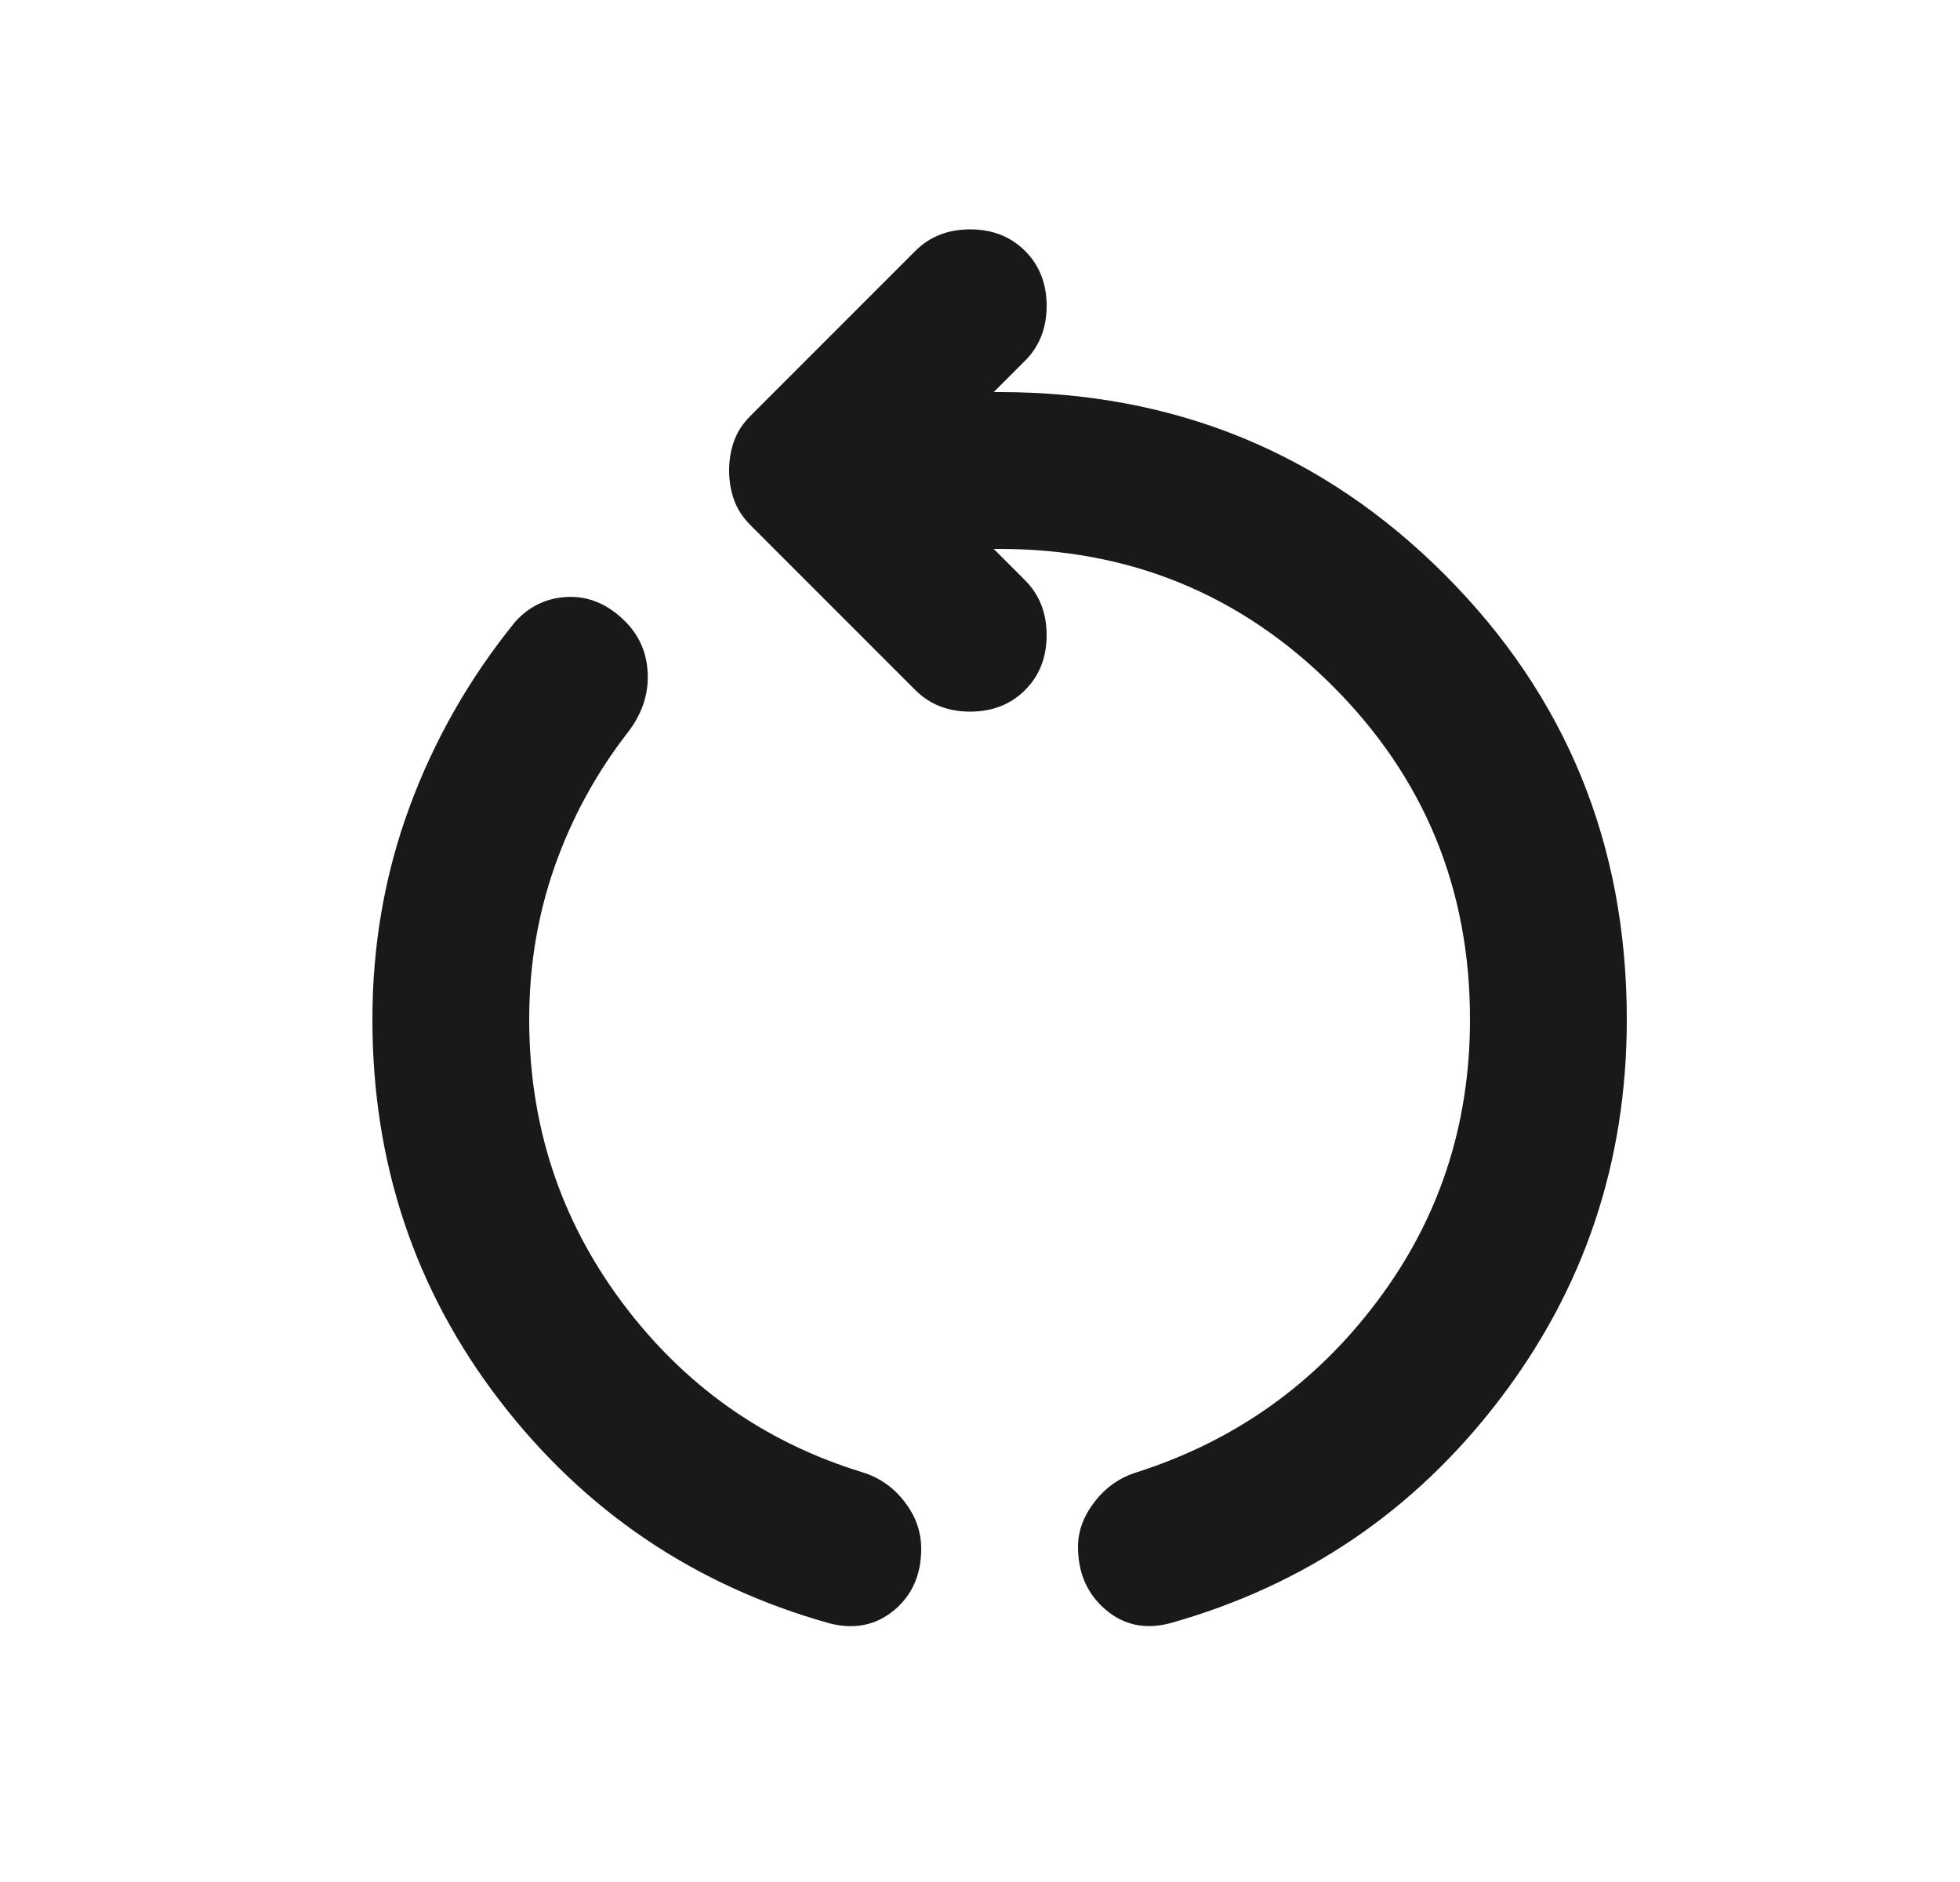
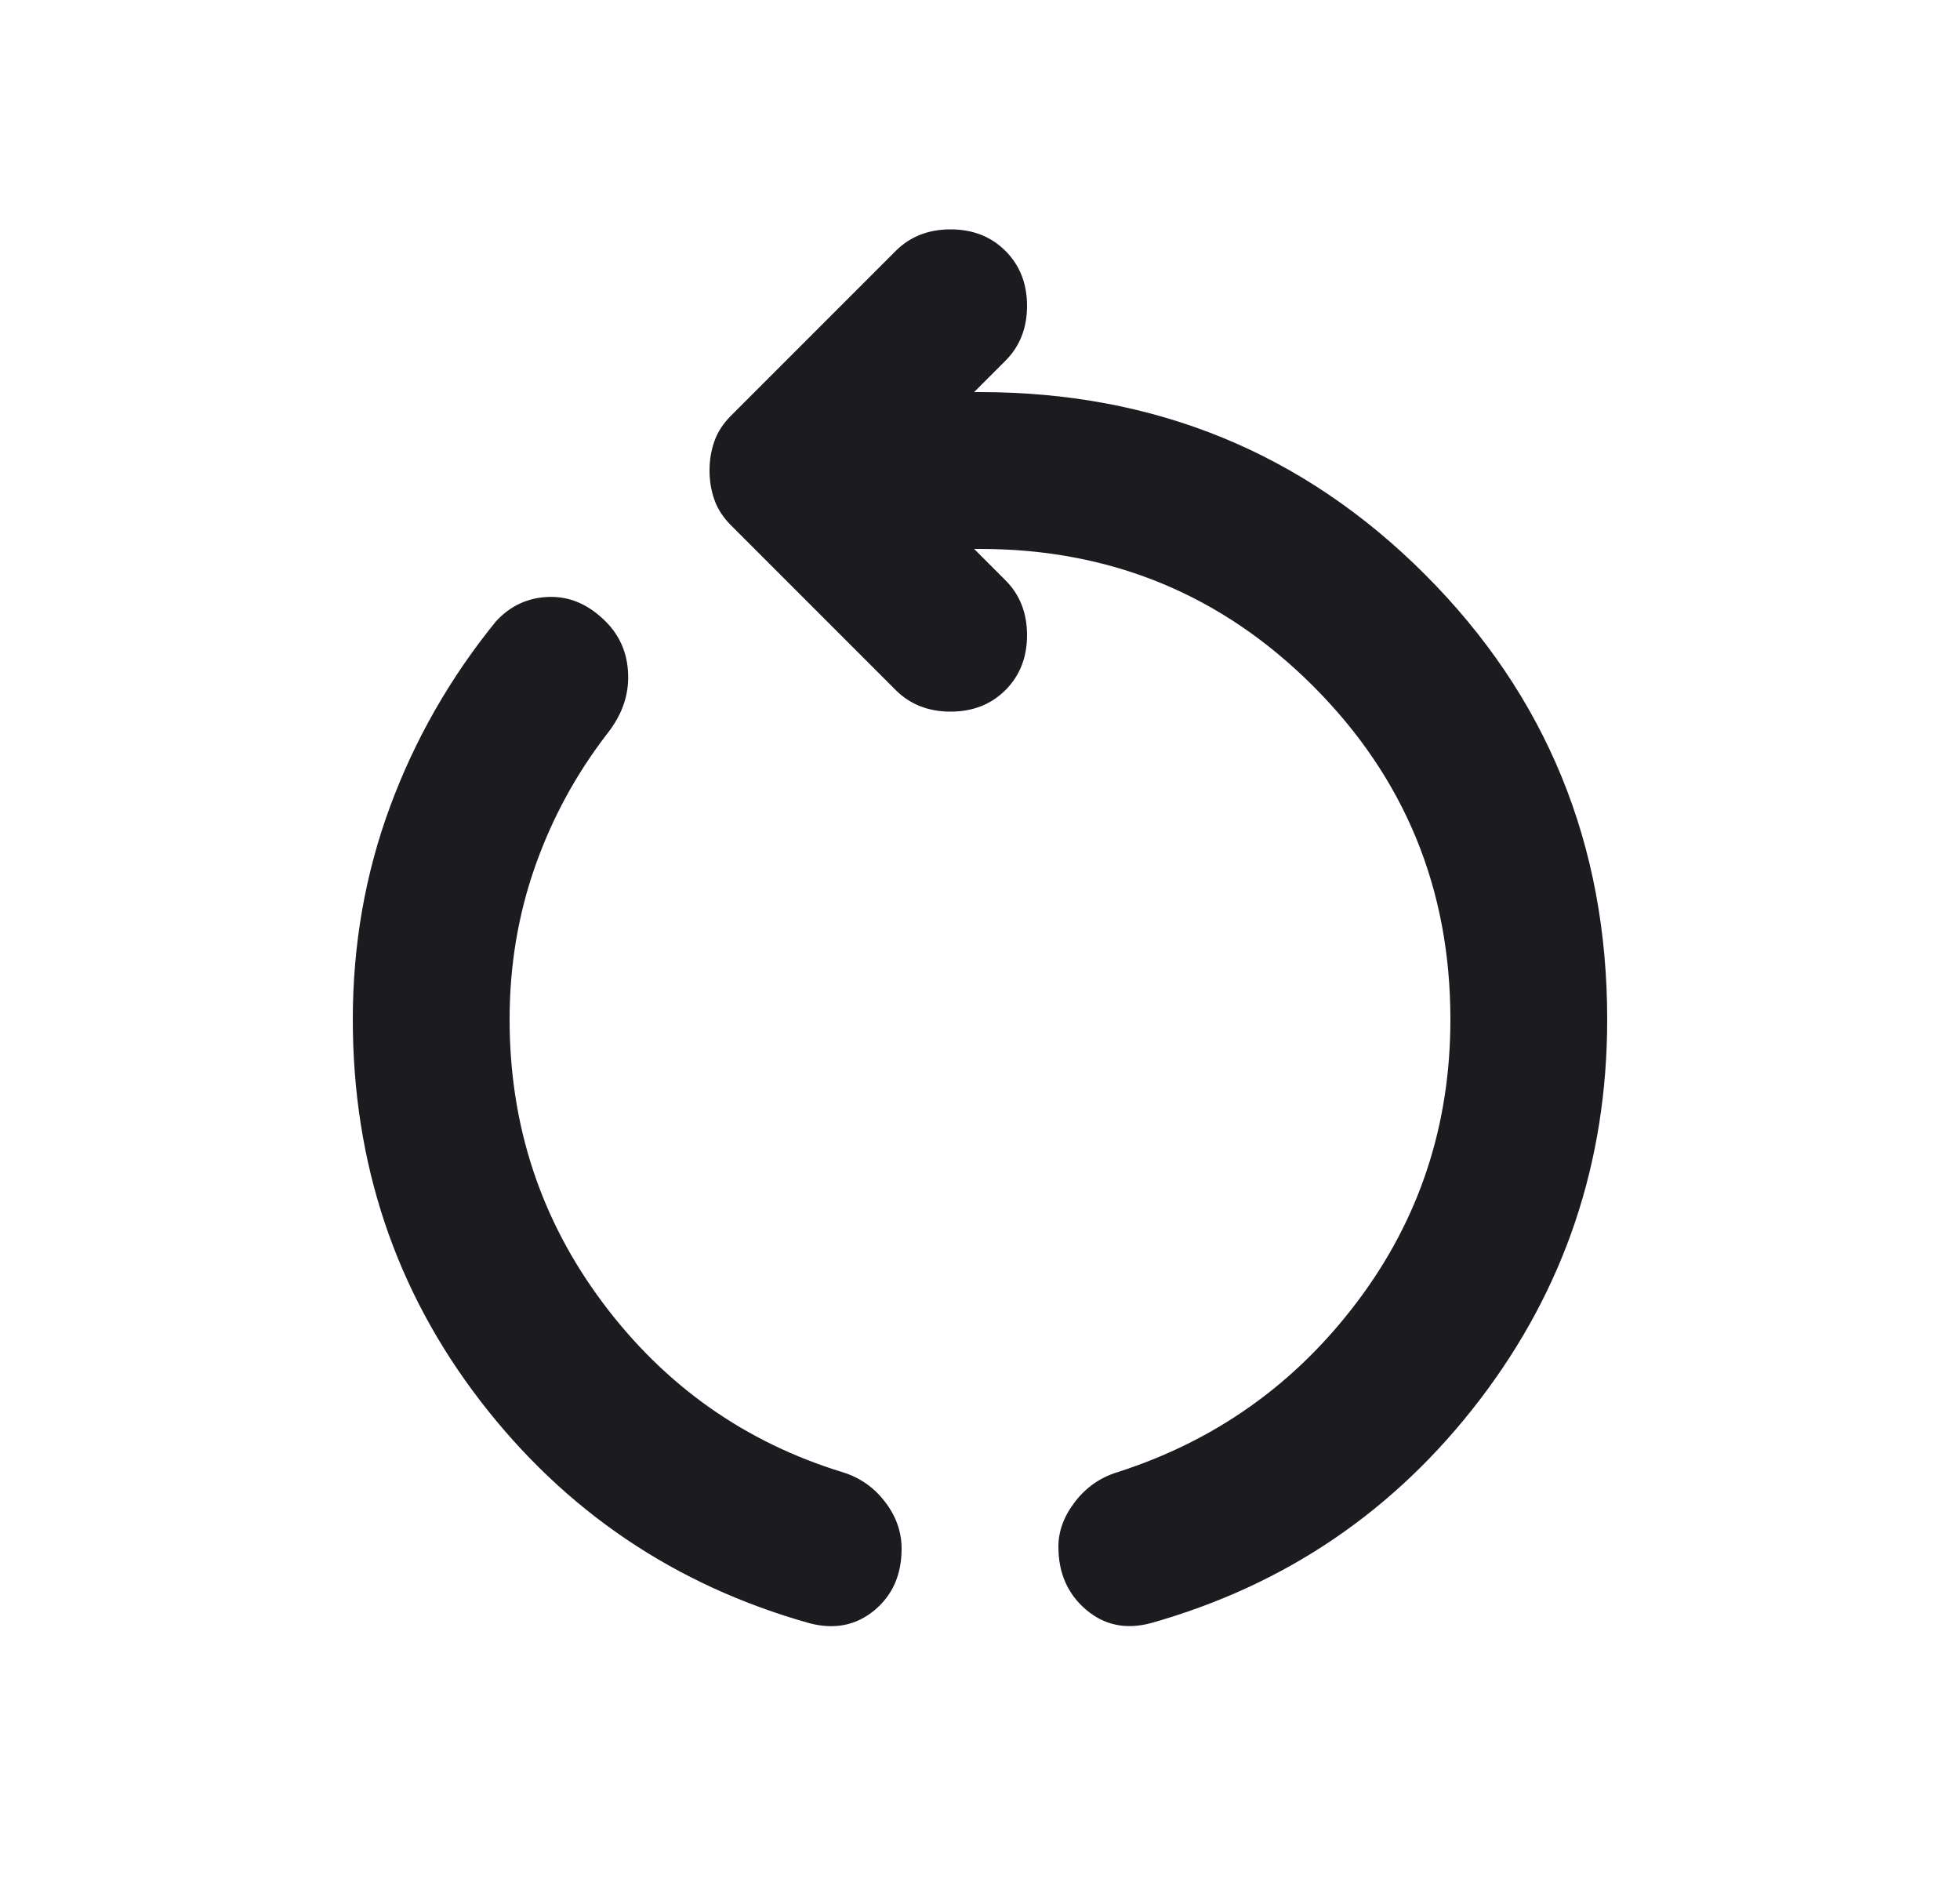
<svg xmlns="http://www.w3.org/2000/svg" width="25" height="24" viewBox="0 0 25 24" fill="none">
-   <mask id="mask0_21_2595" style="mask-type:alpha" maskUnits="userSpaceOnUse" x="0" y="0" width="25" height="24">
-     <rect x="0.75" width="24" height="24" fill="#D9D9D9" />
+   <mask id="mask0_137_2524" style="mask-type:alpha" maskUnits="userSpaceOnUse" x="0" y="0" width="25" height="24">
+     <rect x="0.5" width="24" height="24" fill="#D9D9D9" />
  </mask>
-   <g mask="url(#mask0_21_2595)">
-     <path d="M10.575 20.7C8.858 20.217 7.458 19.271 6.375 17.863C5.292 16.454 4.75 14.833 4.75 13C4.75 12.05 4.908 11.146 5.225 10.287C5.542 9.429 5.992 8.642 6.575 7.925C6.758 7.725 6.983 7.621 7.25 7.612C7.517 7.604 7.758 7.708 7.975 7.925C8.158 8.108 8.254 8.333 8.262 8.6C8.271 8.867 8.183 9.117 8 9.35C7.6 9.867 7.292 10.433 7.075 11.05C6.858 11.667 6.75 12.317 6.75 13C6.75 14.35 7.146 15.554 7.938 16.613C8.729 17.671 9.75 18.392 11 18.775C11.217 18.842 11.396 18.967 11.537 19.15C11.679 19.333 11.75 19.533 11.75 19.75C11.75 20.083 11.633 20.346 11.4 20.538C11.167 20.729 10.892 20.783 10.575 20.7ZM14.925 20.7C14.608 20.783 14.333 20.725 14.1 20.525C13.867 20.325 13.75 20.058 13.75 19.725C13.75 19.525 13.821 19.333 13.963 19.15C14.104 18.967 14.283 18.842 14.5 18.775C15.75 18.375 16.771 17.65 17.562 16.6C18.354 15.55 18.75 14.35 18.75 13C18.75 11.333 18.167 9.917 17 8.75C15.833 7.583 14.417 7 12.75 7H12.675L13.075 7.4C13.258 7.583 13.35 7.817 13.35 8.1C13.35 8.383 13.258 8.617 13.075 8.8C12.892 8.983 12.658 9.075 12.375 9.075C12.092 9.075 11.858 8.983 11.675 8.8L9.575 6.7C9.475 6.6 9.404 6.492 9.363 6.375C9.321 6.258 9.3 6.133 9.3 6C9.3 5.867 9.321 5.742 9.363 5.625C9.404 5.508 9.475 5.4 9.575 5.3L11.675 3.2C11.858 3.017 12.092 2.925 12.375 2.925C12.658 2.925 12.892 3.017 13.075 3.2C13.258 3.383 13.35 3.617 13.35 3.9C13.35 4.183 13.258 4.417 13.075 4.6L12.675 5H12.75C14.983 5 16.875 5.775 18.425 7.325C19.975 8.875 20.75 10.767 20.75 13C20.75 14.817 20.208 16.433 19.125 17.85C18.042 19.267 16.642 20.217 14.925 20.7Z" fill="#191919" />
+   <g mask="url(#mask0_137_2524)">
+     <path d="M10.325 20.7C8.608 20.217 7.208 19.271 6.125 17.863C5.042 16.454 4.5 14.833 4.5 13C4.5 12.05 4.658 11.146 4.975 10.287C5.292 9.429 5.742 8.642 6.325 7.925C6.508 7.725 6.733 7.621 7 7.612C7.267 7.604 7.508 7.708 7.725 7.925C7.908 8.108 8.004 8.333 8.012 8.6C8.021 8.867 7.933 9.117 7.75 9.35C7.35 9.867 7.042 10.433 6.825 11.05C6.608 11.667 6.5 12.317 6.5 13C6.5 14.35 6.896 15.554 7.688 16.613C8.479 17.671 9.5 18.392 10.75 18.775C10.967 18.842 11.146 18.967 11.287 19.15C11.429 19.333 11.5 19.533 11.5 19.75C11.5 20.083 11.383 20.346 11.15 20.538C10.917 20.729 10.642 20.783 10.325 20.7ZM14.675 20.7C14.358 20.783 14.083 20.725 13.85 20.525C13.617 20.325 13.5 20.058 13.5 19.725C13.5 19.525 13.571 19.333 13.713 19.15C13.854 18.967 14.033 18.842 14.25 18.775C15.5 18.375 16.521 17.65 17.312 16.6C18.104 15.55 18.5 14.35 18.5 13C18.5 11.333 17.917 9.917 16.75 8.75C15.583 7.583 14.167 7 12.5 7H12.425L12.825 7.4C13.008 7.583 13.1 7.817 13.1 8.1C13.1 8.383 13.008 8.617 12.825 8.8C12.642 8.983 12.408 9.075 12.125 9.075C11.842 9.075 11.608 8.983 11.425 8.8L9.325 6.7C9.225 6.6 9.154 6.492 9.113 6.375C9.071 6.258 9.05 6.133 9.05 6C9.05 5.867 9.071 5.742 9.113 5.625C9.154 5.508 9.225 5.4 9.325 5.3L11.425 3.2C11.608 3.017 11.842 2.925 12.125 2.925C12.408 2.925 12.642 3.017 12.825 3.2C13.008 3.383 13.1 3.617 13.1 3.9C13.1 4.183 13.008 4.417 12.825 4.6L12.425 5H12.5C14.733 5 16.625 5.775 18.175 7.325C19.725 8.875 20.5 10.767 20.5 13C20.5 14.817 19.958 16.433 18.875 17.85C17.792 19.267 16.392 20.217 14.675 20.7Z" fill="#1C1B1F" />
  </g>
</svg>
